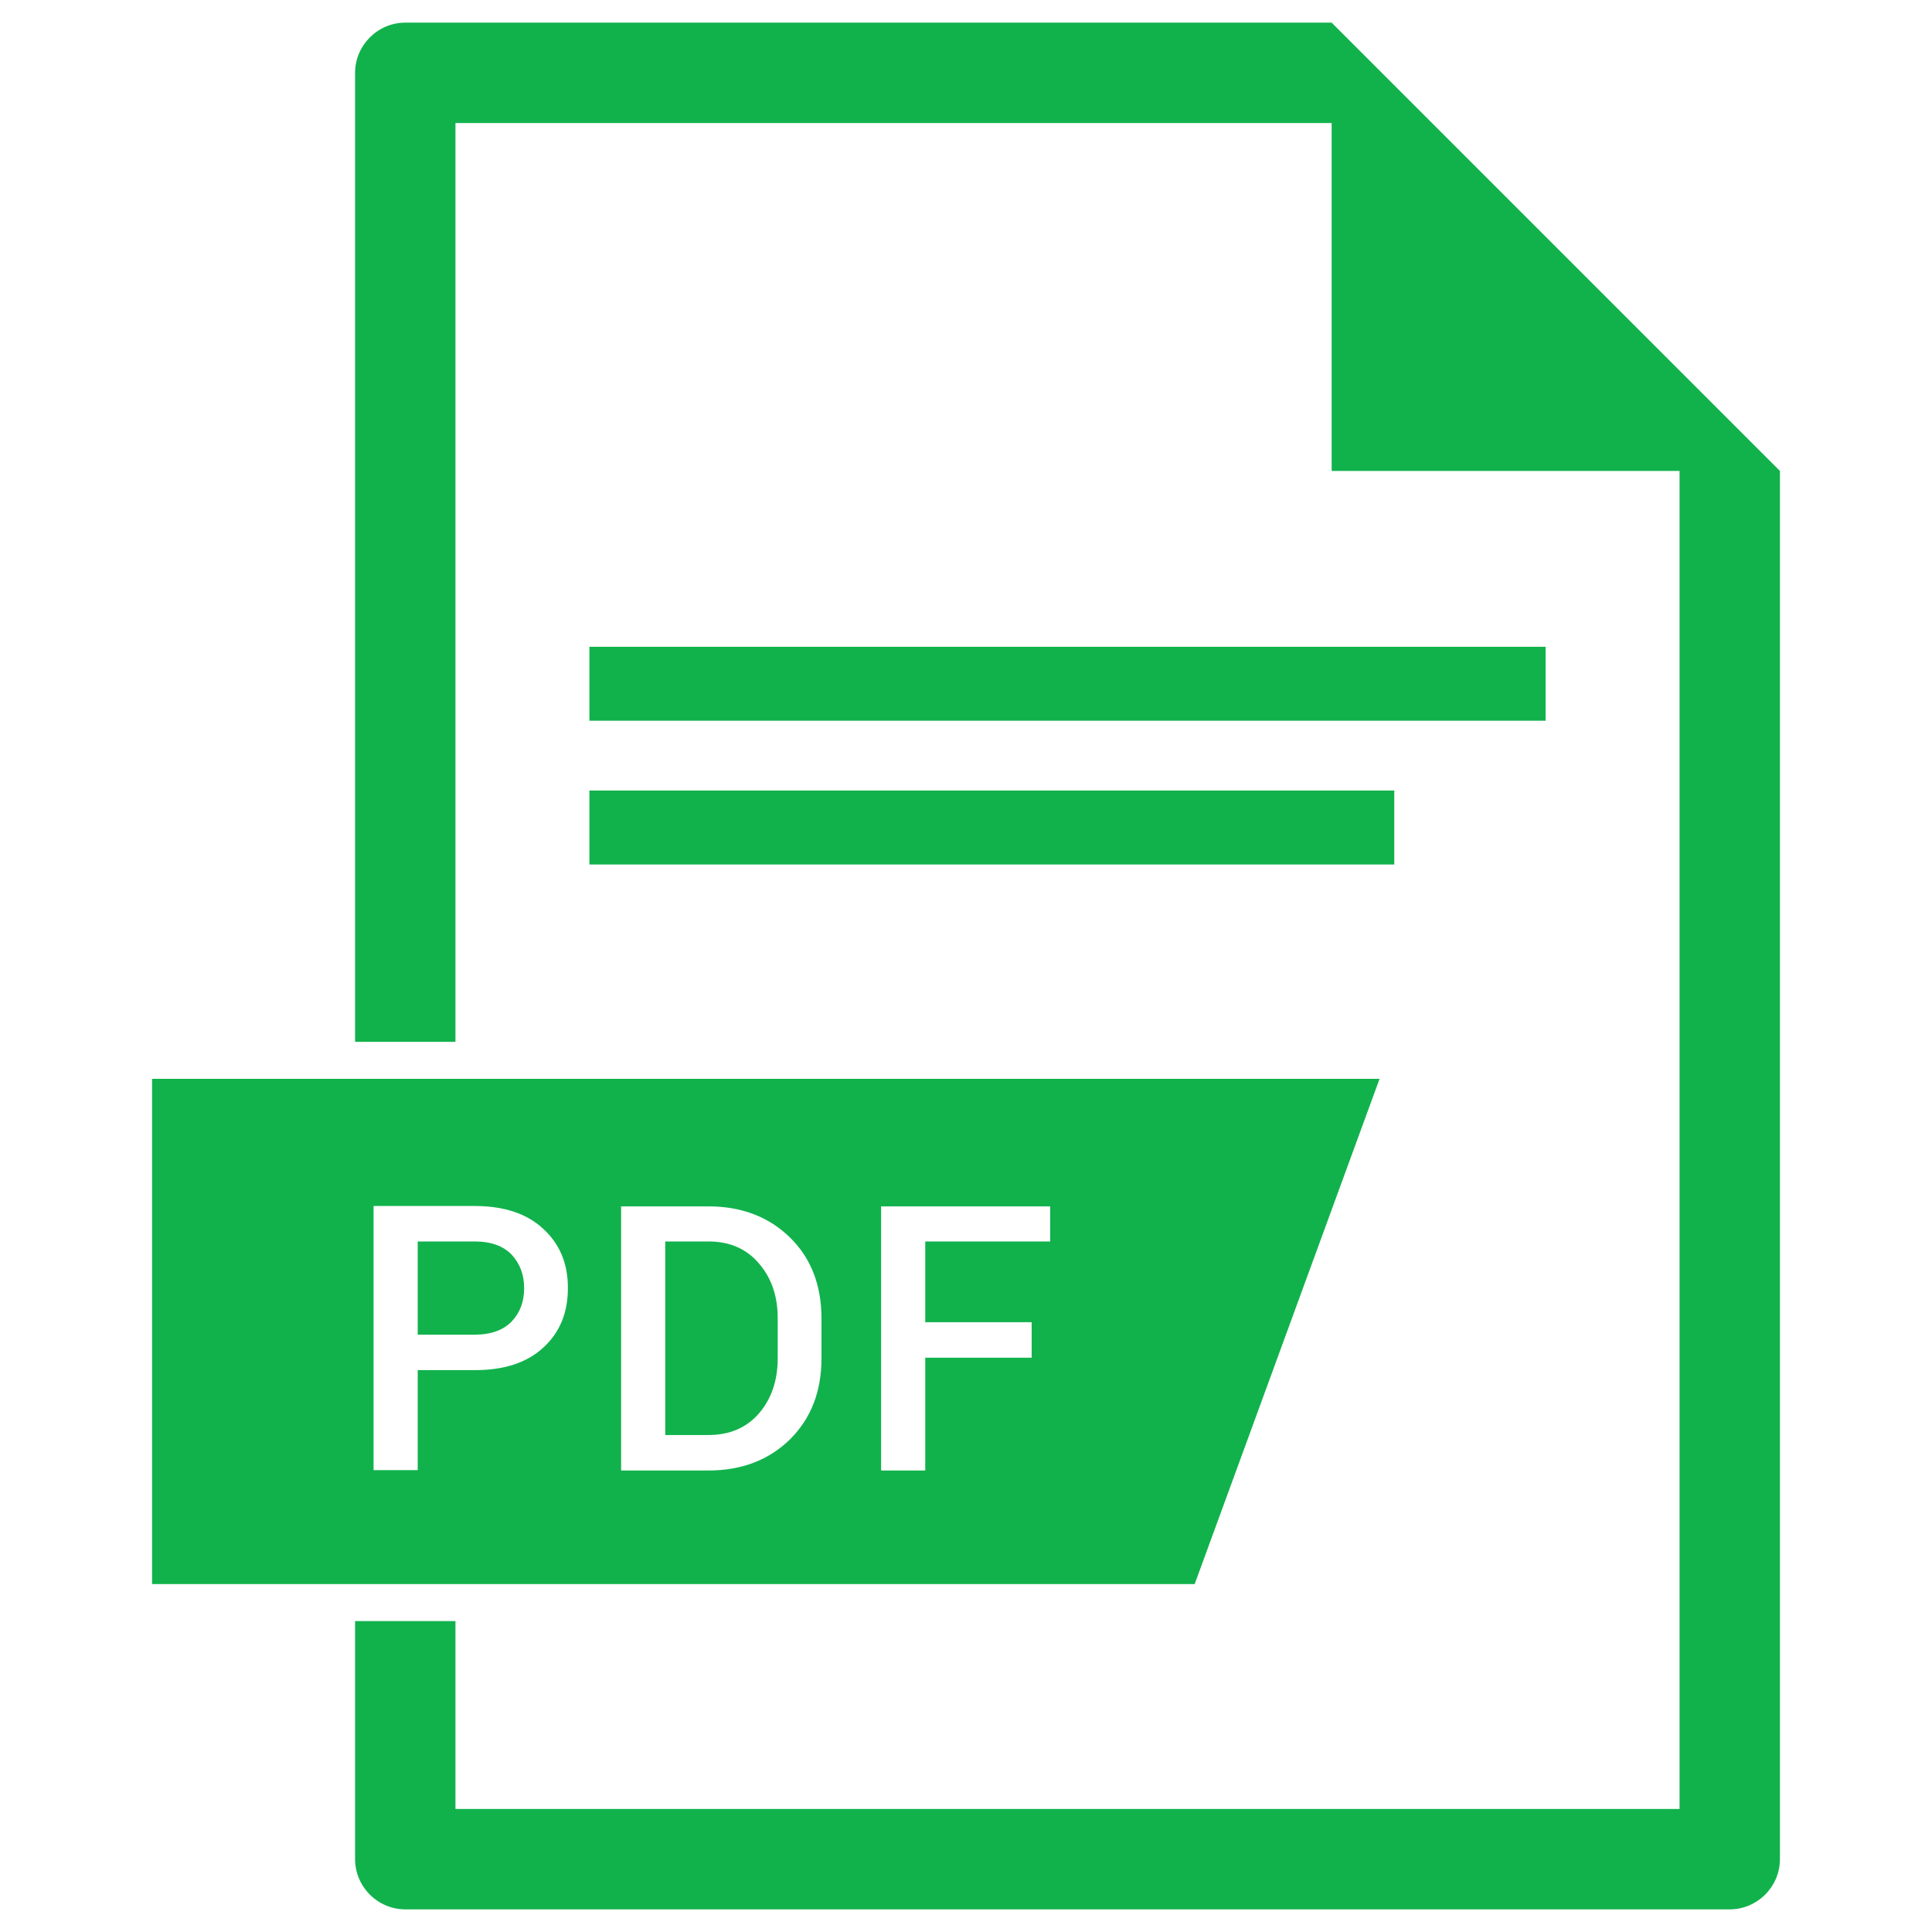
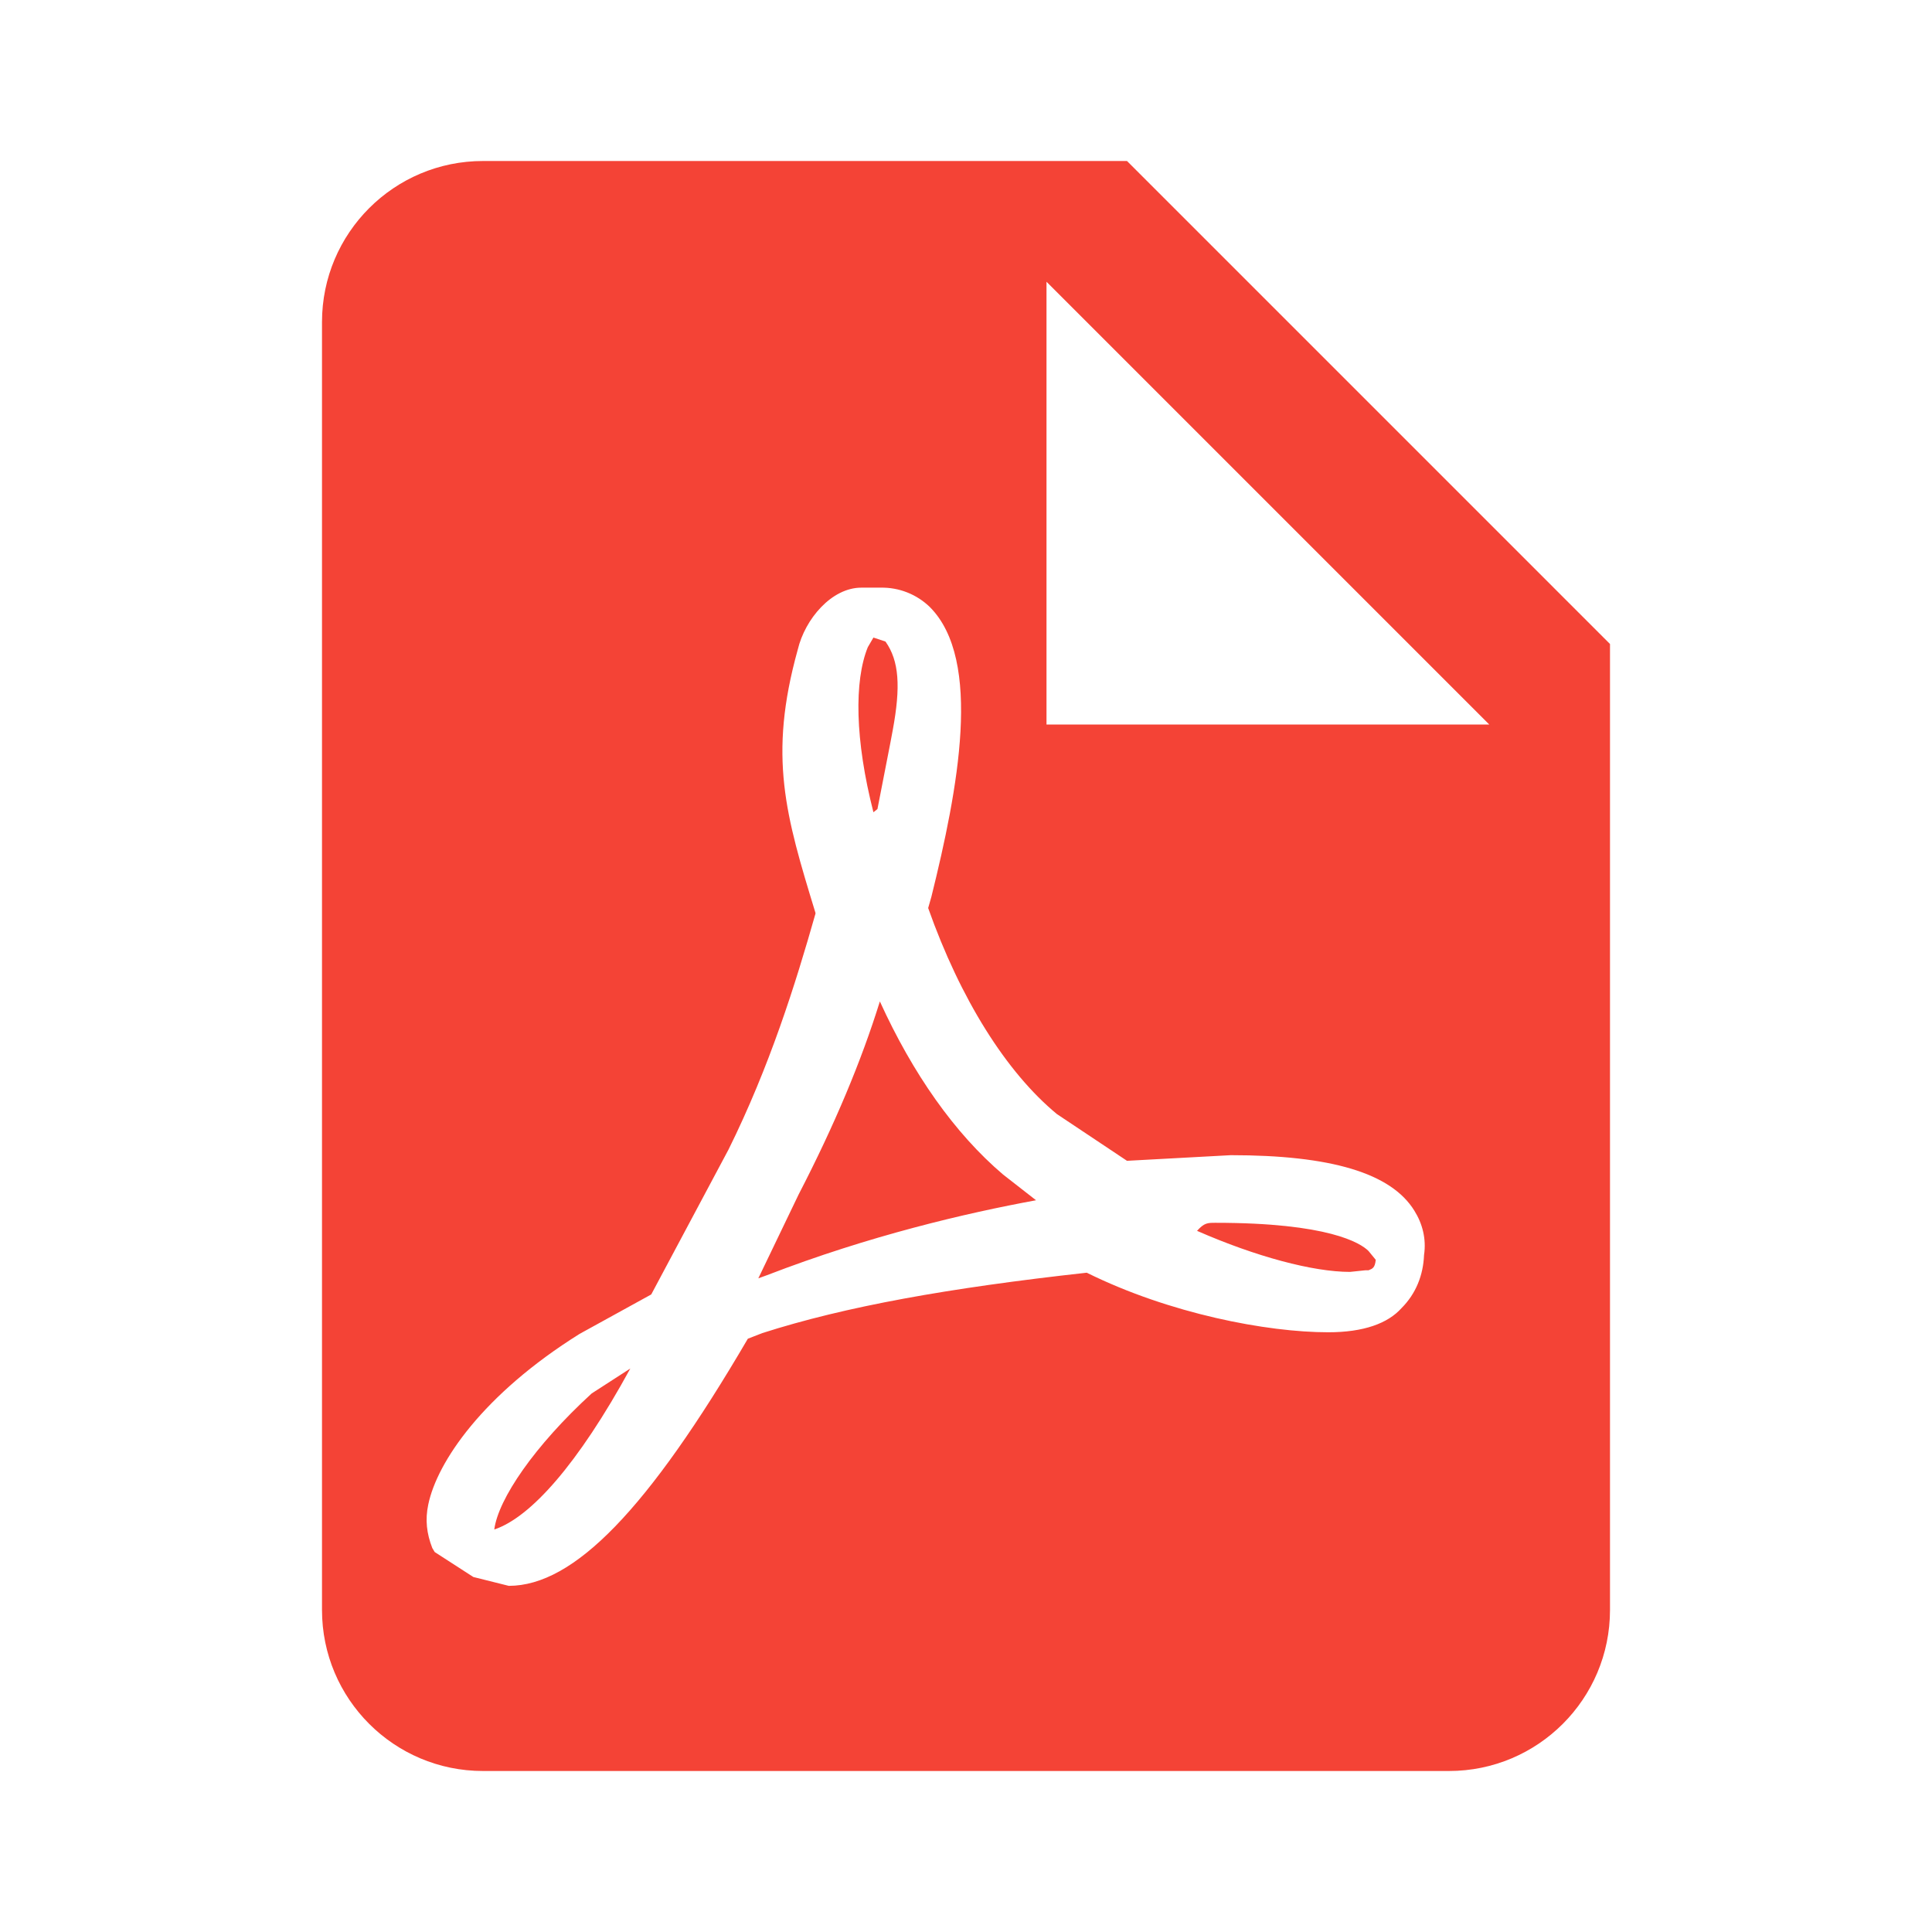
- <svg xmlns="http://www.w3.org/2000/svg" id="Layer_1" style="enable-background:new 0 0 512 512;" version="1.1" viewBox="0 0 512 512" xml:space="preserve">
-   <style type="text/css">
- 	.st0{fill:#11B24C;}
- </style>
-   <g id="XMLID_26_">
-     <path class="st0" d="M187.7,329h-11.4v51.3h11.4c5.6,0,10.1-1.9,13.4-5.7c3.3-3.8,5-8.7,5-14.6v-10.7   c0-5.9-1.7-10.7-5-14.5C197.8,330.9,193.3,329,187.7,329z" id="XMLID_156_" />
-     <path class="st0" d="M365.6,285.9H40.3v133.9h276.3L365.6,285.9z M143.9,357.2c-4.4,4-10.4,5.9-18.1,5.9h-15.1v26.5   H99v-70h26.8c7.7,0,13.8,2,18.1,6c4.4,4,6.6,9.2,6.6,15.7C150.5,348,148.3,353.2,143.9,357.2z M217.7,360c0,8.8-2.8,15.9-8.3,21.4   c-5.6,5.5-12.8,8.3-21.7,8.3h-23.1v-70h23.1c8.9,0,16.1,2.8,21.7,8.3c5.6,5.5,8.3,12.7,8.3,21.4V360z M278.3,329h-33.1v21.4h28.2   v9.4h-28.2v29.9h-11.7v-70h44.8V329z" id="XMLID_56_" />
-     <path class="st0" d="M125.8,329h-15.1v24.7h15.1c4.3,0,7.6-1.2,9.8-3.5c2.2-2.3,3.3-5.2,3.3-8.8s-1.1-6.5-3.3-8.9   C133.4,330.2,130.1,329,125.8,329z" id="XMLID_55_" />
-     <path class="st0" d="M352.9,6L352.9,6L107.4,6c-7.3,0-13.3,6-13.3,13.3v256.8h26.6V32.6h232.2v92.2h92.2v354.6   H120.7v-49.8H94.1v63.1c0,7.3,6,13.3,13.3,13.3h351c7.3,0,13.3-6,13.3-13.3V124.8L352.9,6z" id="XMLID_29_" />
-     <rect class="st0" height="19.6" id="XMLID_28_" width="253.4" x="156.2" y="171.4" />
-     <rect class="st0" height="19.6" id="XMLID_27_" width="213.3" x="156.2" y="209.5" />
-   </g>
+ <svg xmlns="http://www.w3.org/2000/svg" viewBox="0 0 24 24">
+   <path d="M13 9h5.5L13 3.5V9M6 2h8l6 6v12a2 2 0 0 1-2 2H6a2 2 0 0 1-2-2V4a2 2 0 0 1 2-2m4.93 10.44c.41.9.93 1.64 1.53 2.15l.41.32c-.87.16-2.07.44-3.34.93l-.11.04.5-1.04c.45-.87.78-1.66 1.01-2.4m6.48 3.81c.18-.18.27-.41.28-.66.03-.2-.02-.39-.12-.55-.29-.47-1.04-.69-2.28-.69l-1.29.07-.87-.58c-.63-.52-1.2-1.43-1.6-2.56l.04-.14c.33-1.33.64-2.94-.02-3.6a.853.853 0 0 0-.61-.24h-.24c-.37 0-.7.39-.79.77-.37 1.33-.15 2.06.22 3.27v.01c-.25.88-.57 1.9-1.08 2.93l-.96 1.8-.89.49c-1.2.75-1.77 1.59-1.88 2.12-.04.19-.02.36.05.54l.03.05.48.31.44.11c.81 0 1.73-.95 2.97-3.07l.18-.07c1.03-.33 2.31-.56 4.03-.75 1.03.51 2.24.74 3 .74.44 0 .74-.11.91-.3m-.41-.71.09.11c-.01.1-.04.11-.09.13h-.04l-.19.02c-.46 0-1.17-.19-1.9-.51.09-.1.13-.1.23-.1 1.4 0 1.8.25 1.9.35M7.83 17c-.65 1.19-1.24 1.85-1.69 2 .05-.38.5-1.04 1.21-1.69l.48-.31m3.02-6.91c-.23-.9-.24-1.63-.07-2.05l.07-.12.15.05c.17.24.19.56.09 1.1l-.03.16-.16.82z" style="fill:#f44336" />
</svg>
